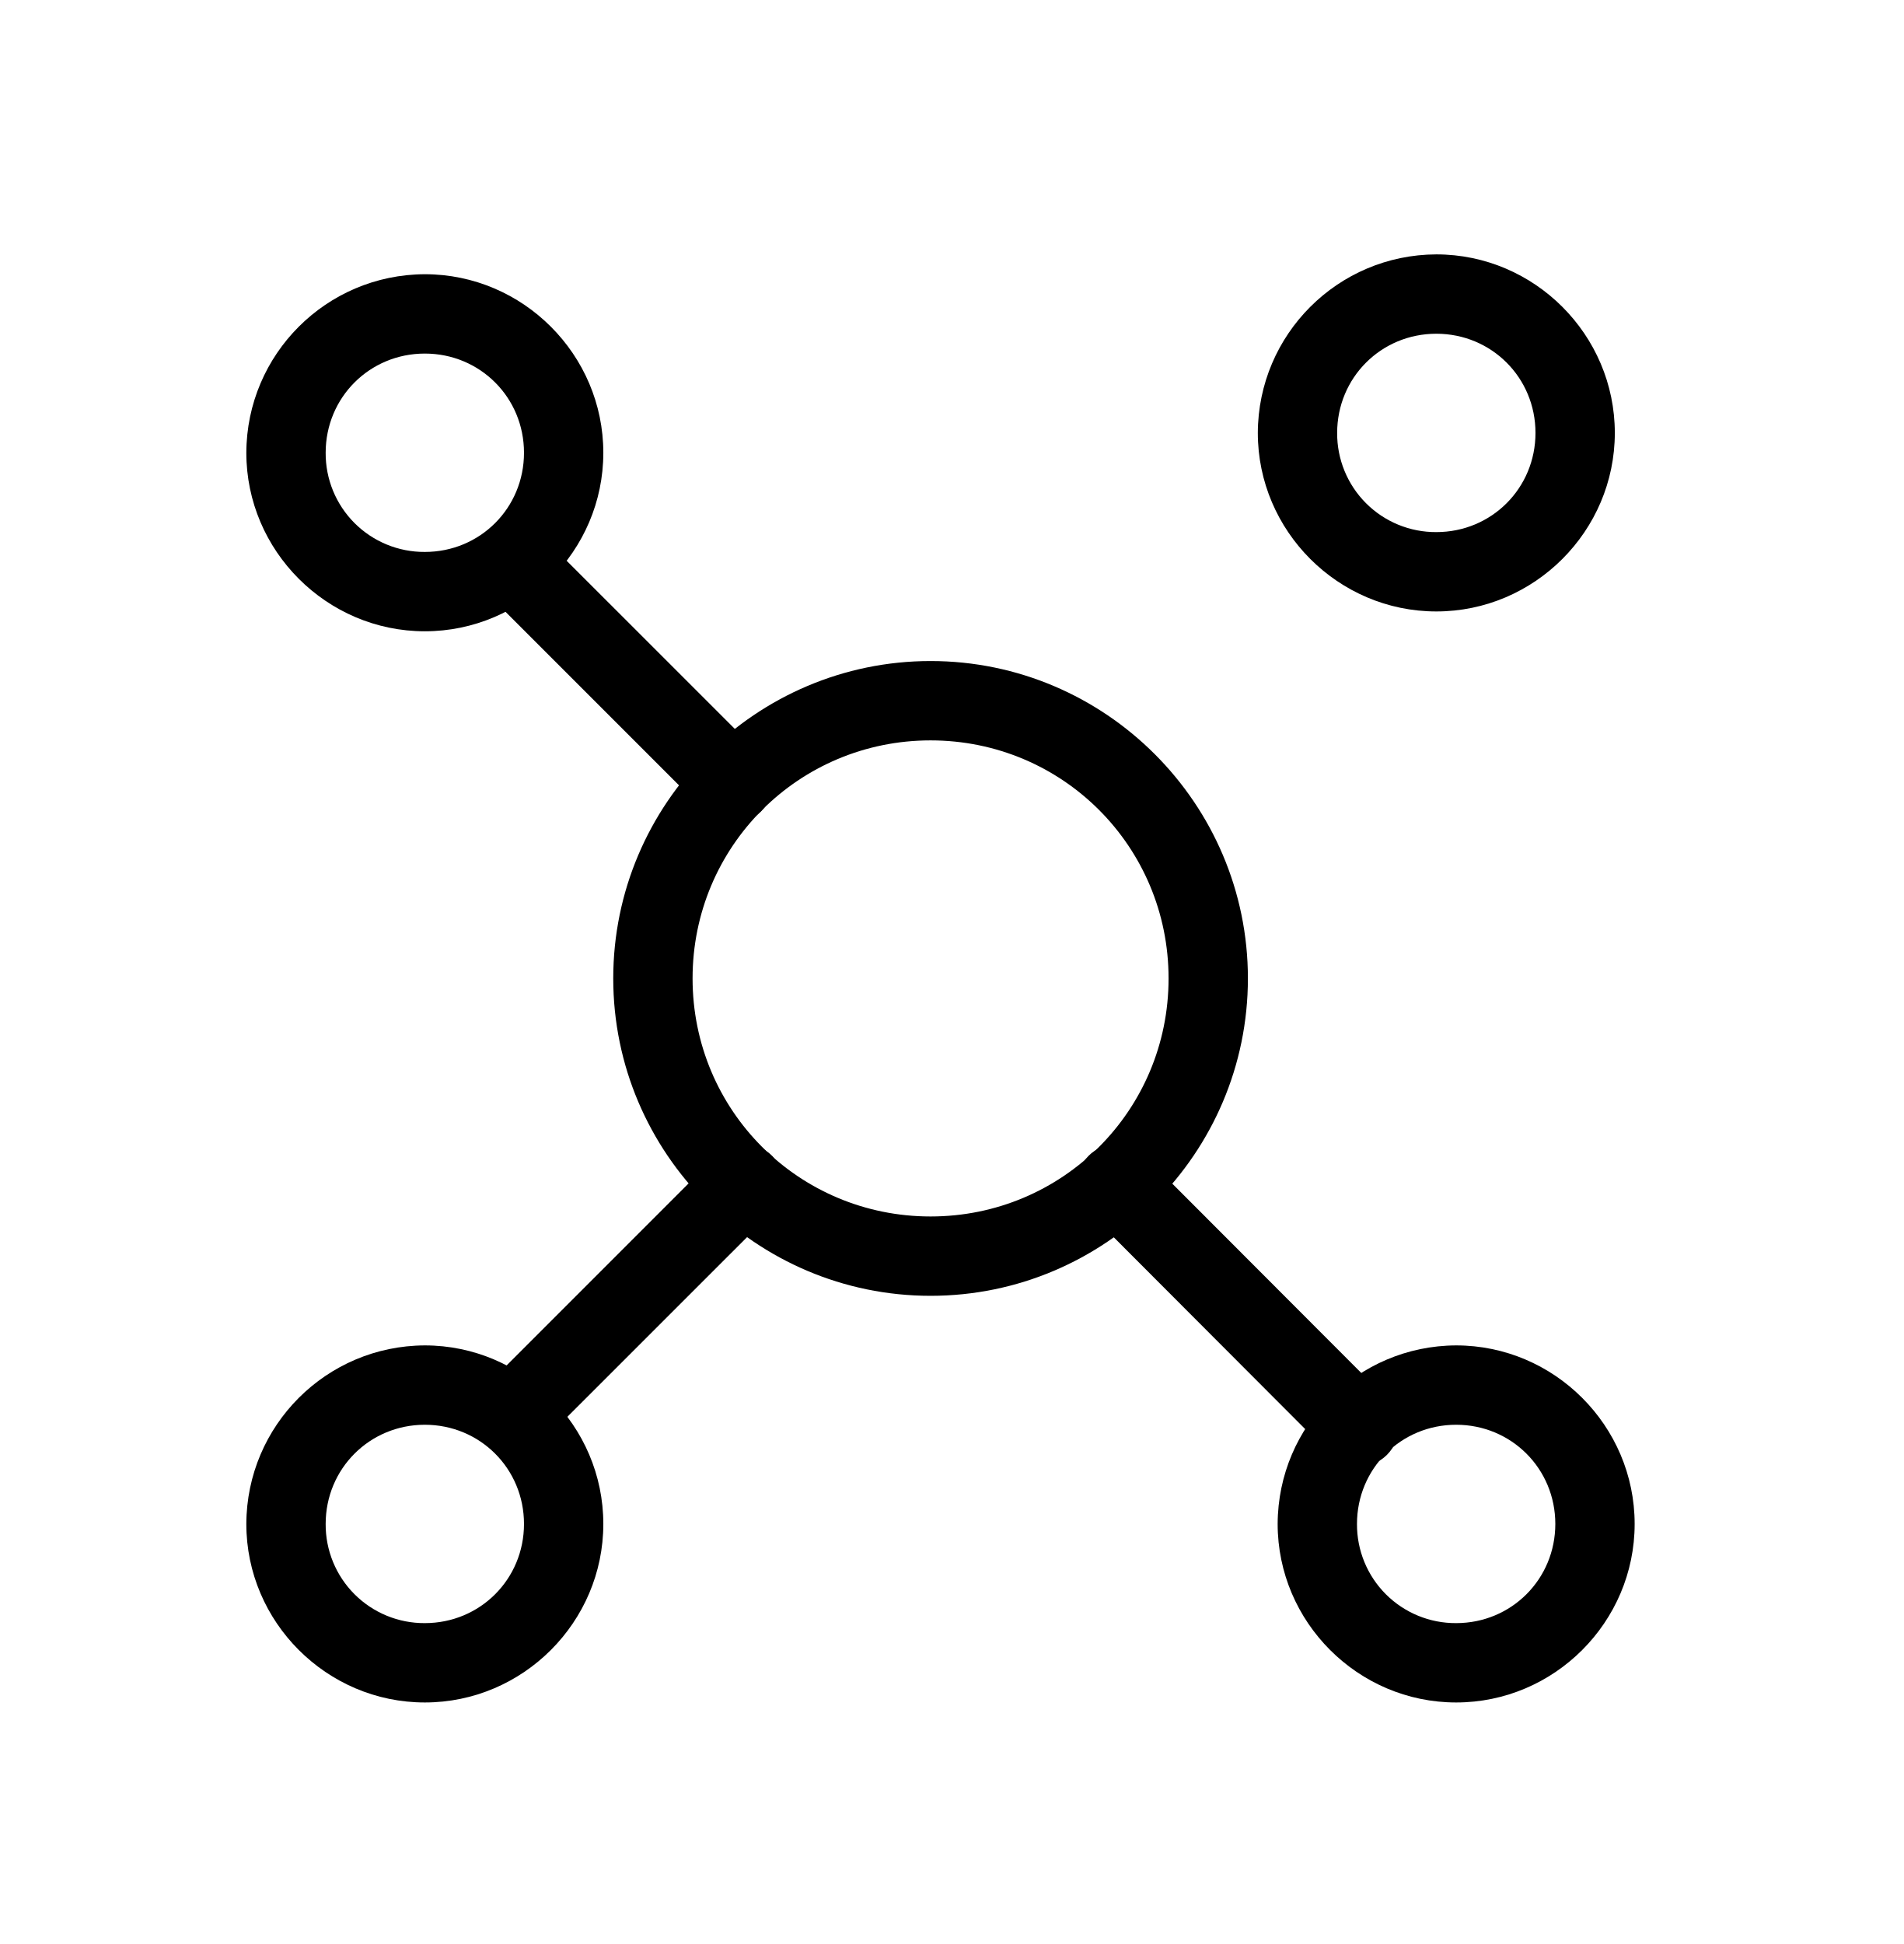
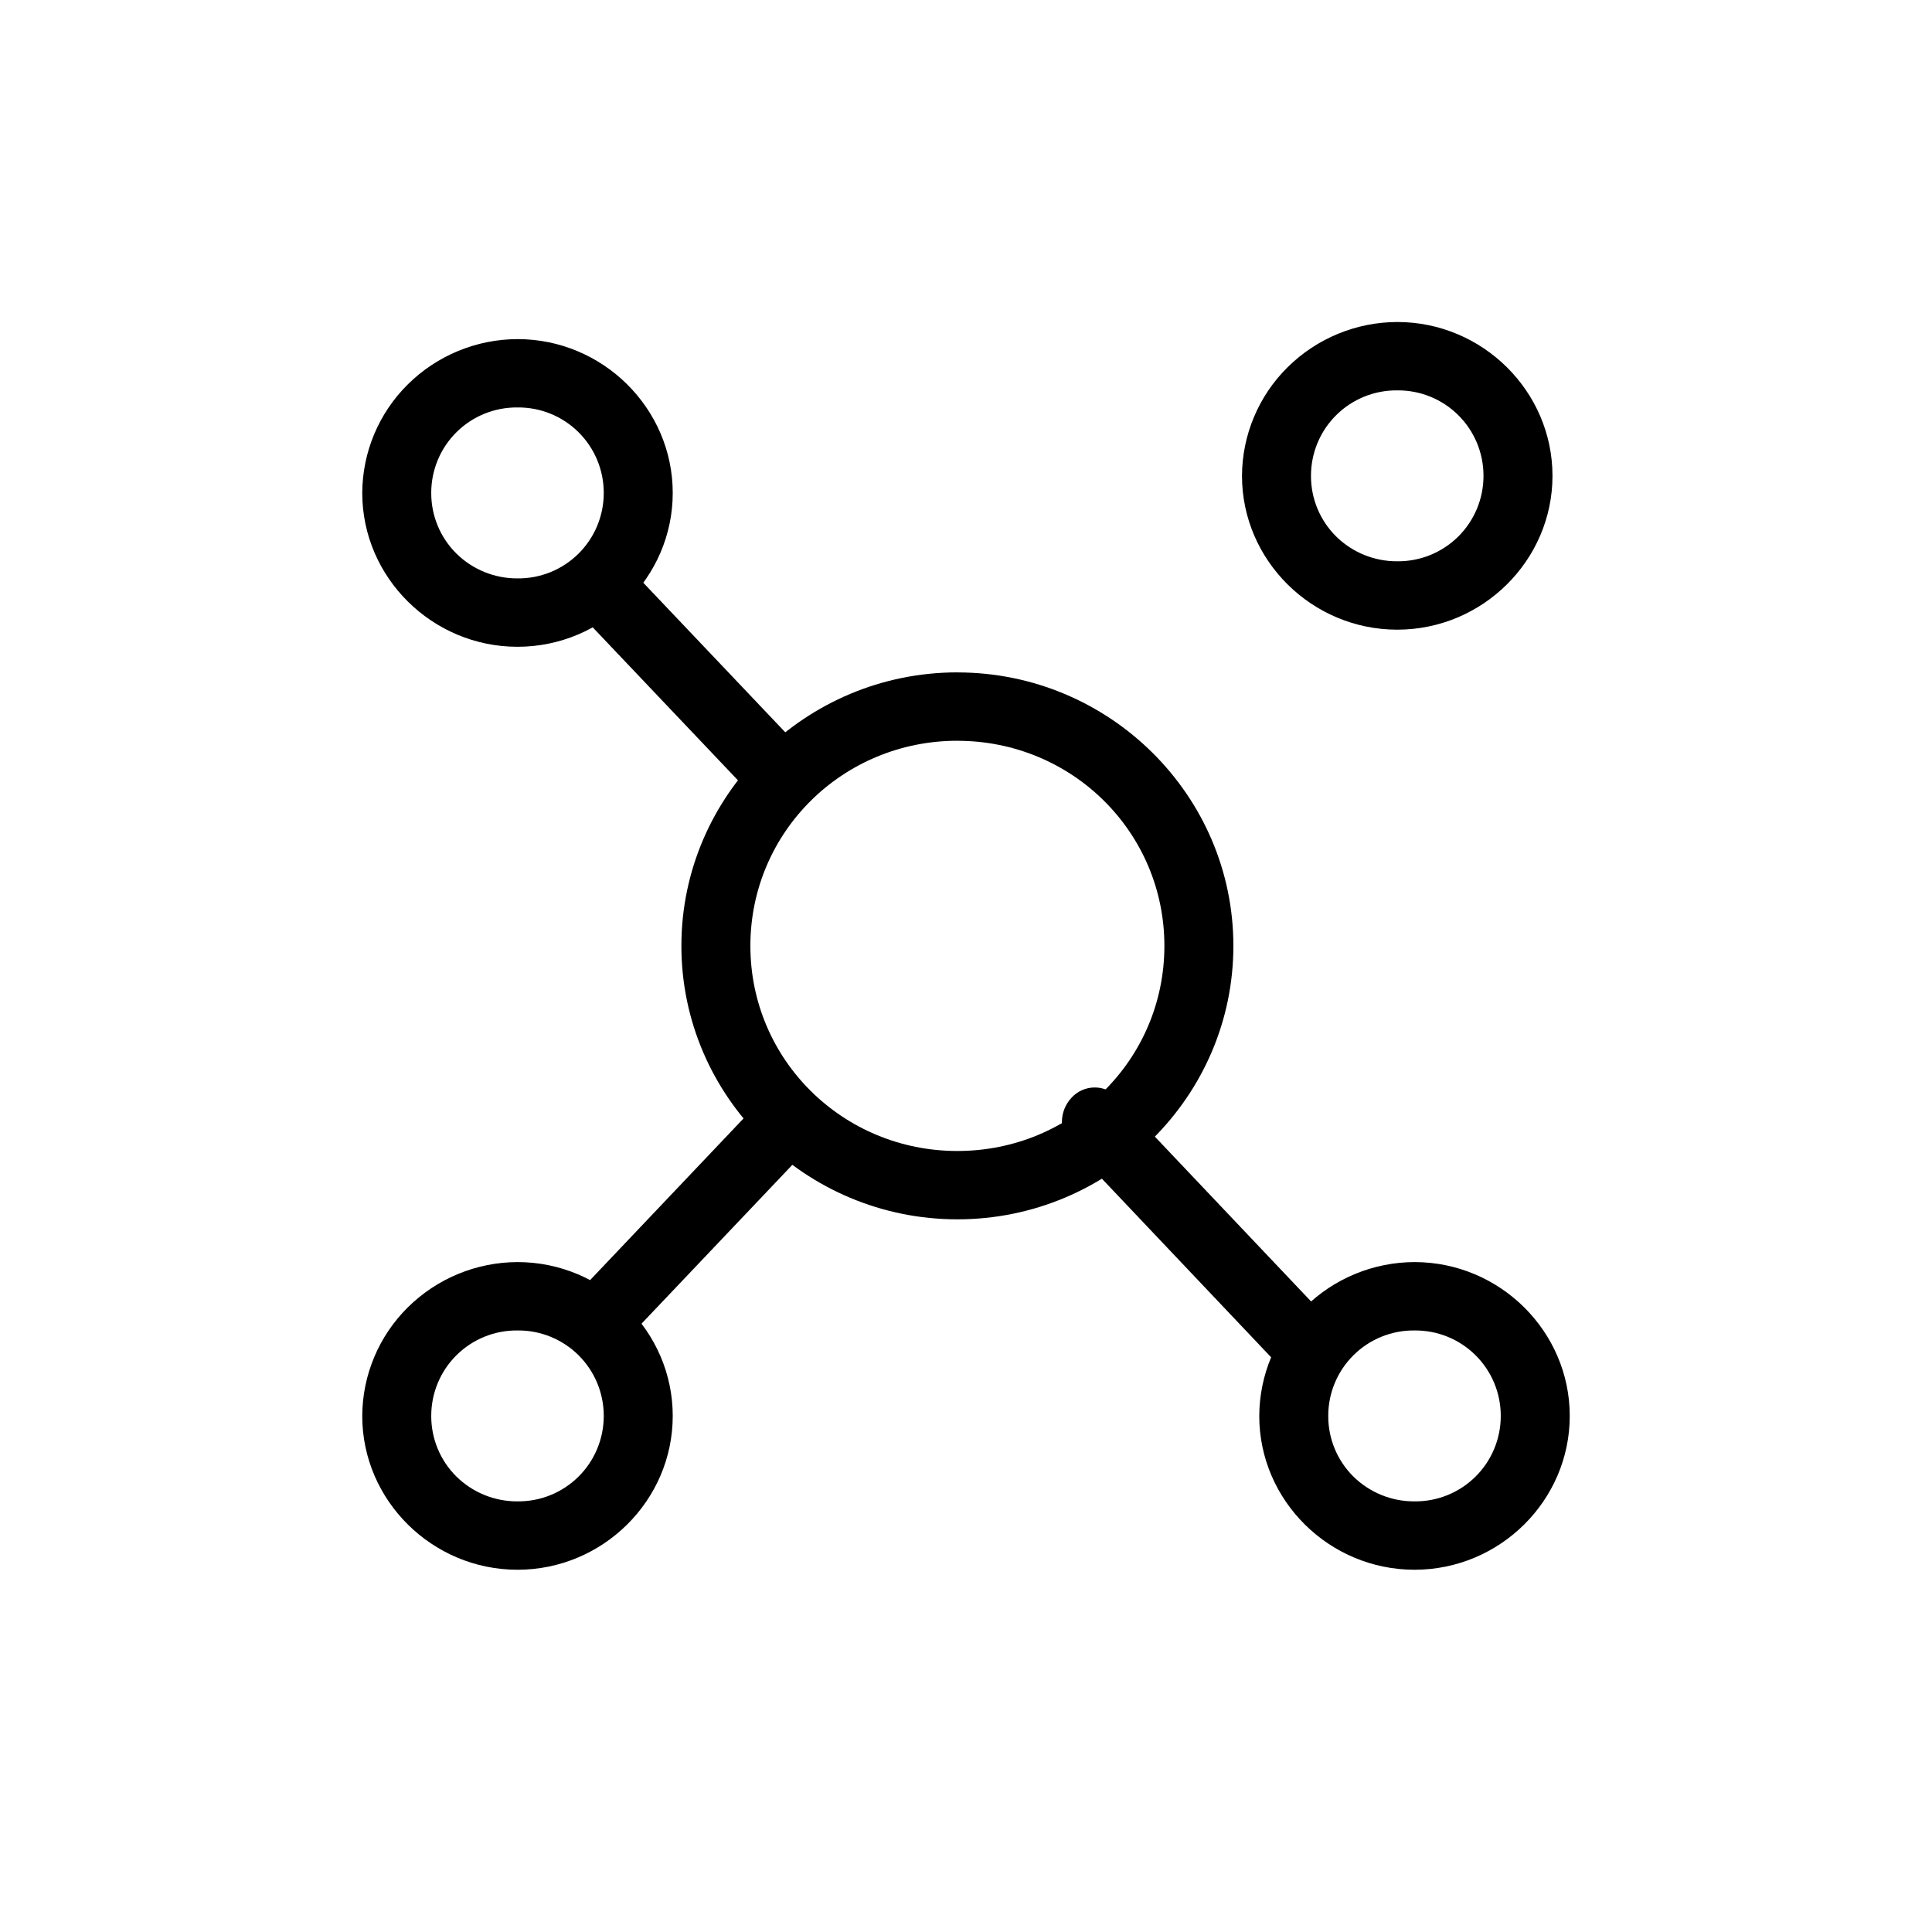
- <svg viewBox="0 0 48 49">
-   <path class="icon-color-primary" d="M10.71 6.912a4.515 4.515 0 0 0-4.5 4.5c0 2.473 2.028 4.5 4.5 4.5 2.474 0 4.5-2.027 4.5-4.5s-2.026-4.5-4.5-4.5Zm0 2c1.393 0 2.5 1.107 2.5 2.5s-1.107 2.5-2.5 2.5a2.485 2.485 0 0 1-2.5-2.5c0-1.393 1.108-2.5 2.5-2.5Zm0 25a4.515 4.515 0 0 0-4.5 4.5c0 2.474 2.028 4.5 4.5 4.5 2.474 0 4.5-2.026 4.5-4.5 0-2.473-2.026-4.5-4.5-4.5Zm0 2c1.393 0 2.5 1.108 2.5 2.5 0 1.393-1.107 2.5-2.5 2.5a2.485 2.485 0 0 1-2.5-2.5c0-1.392 1.108-2.5 2.5-2.5Zm12.75-19.25c-4.405 0-8 3.594-8 8 0 4.407 3.595 8 8 8 4.407 0 8-3.593 8-8 0-4.406-3.593-8-8-8Zm0 2c3.326 0 6 2.675 6 6 0 3.326-2.674 6-6 6-3.325 0-6-2.674-6-6 0-3.325 2.675-6 6-6Zm12.75-12.25a4.515 4.515 0 0 0-4.5 4.5c0 2.473 2.027 4.5 4.5 4.5 2.474 0 4.5-2.027 4.5-4.5s-2.026-4.5-4.5-4.5Zm0 2c1.393 0 2.5 1.108 2.5 2.5 0 1.393-1.107 2.5-2.5 2.5a2.485 2.485 0 0 1-2.5-2.5c0-1.392 1.108-2.5 2.5-2.5Zm.5 25.5a4.515 4.515 0 0 0-4.5 4.5c0 2.474 2.027 4.5 4.5 4.5 2.474 0 4.5-2.026 4.5-4.5 0-2.473-2.026-4.5-4.5-4.5Zm0 2c1.393 0 2.5 1.108 2.5 2.5 0 1.393-1.107 2.5-2.5 2.5a2.485 2.485 0 0 1-2.5-2.5c0-1.392 1.108-2.5 2.5-2.5Z" />
-   <path class="icon-color-primary" d="M13.43 13.693a1 1 0 0 0-.707 1.707l5.05 5.05a1 1 0 0 0 1.415-1.415l-5.051-5.049a1 1 0 0 0-.707-.293Zm14.012 15.442a1 1 0 0 0 0 1.414l6.109 6.12a1 1 0 0 0 1.416-1.413l-6.111-6.12a1 1 0 0 0-1.415-.001Zm-9.389 0-5.81 5.81a1 1 0 0 0 1.413 1.414l5.81-5.808a1 1 0 1 0-1.413-1.416Z" />
+ <svg xmlns="http://www.w3.org/2000/svg" viewBox="0 0 48 48">
+   <path d="M12.857 8.425a3.888 3.888 0 0 0-2.723 1.123A3.817 3.817 0 0 0 9 12.247c0 2.1 1.738 3.822 3.857 3.822 2.12 0 3.857-1.722 3.857-3.822s-1.736-3.822-3.857-3.822Zm0 1.698A2.12 2.12 0 0 1 15 12.247a2.12 2.12 0 0 1-2.143 2.123 2.147 2.147 0 0 1-1.519-.618 2.11 2.11 0 0 1-.624-1.505 2.12 2.12 0 0 1 2.143-2.124Zm0 21.233a3.888 3.888 0 0 0-2.723 1.123A3.817 3.817 0 0 0 9 35.18C9 37.278 10.738 39 12.857 39c2.12 0 3.857-1.72 3.857-3.822 0-2.1-1.736-3.822-3.857-3.822Zm0 1.699A2.12 2.12 0 0 1 15 35.178a2.12 2.12 0 0 1-2.143 2.123 2.147 2.147 0 0 1-1.519-.618 2.11 2.11 0 0 1-.624-1.505 2.12 2.12 0 0 1 2.143-2.123Zm10.929-16.35c-3.776 0-6.857 3.053-6.857 6.795 0 3.743 3.081 6.794 6.857 6.794 3.777 0 6.857-3.051 6.857-6.794 0-3.742-3.08-6.794-6.857-6.794Zm0 1.7c2.85 0 5.143 2.271 5.143 5.095 0 2.825-2.292 5.096-5.143 5.096-2.85 0-5.143-2.271-5.143-5.096 0-2.824 2.293-5.096 5.143-5.096ZM34.714 8a3.888 3.888 0 0 0-2.723 1.123 3.817 3.817 0 0 0-1.134 2.699c0 2.1 1.738 3.822 3.857 3.822 2.12 0 3.857-1.722 3.857-3.822S36.835 8 34.714 8Zm0 1.699a2.12 2.12 0 0 1 2.143 2.123 2.12 2.12 0 0 1-2.143 2.123 2.147 2.147 0 0 1-1.519-.618 2.109 2.109 0 0 1-.624-1.505 2.12 2.12 0 0 1 2.143-2.123Zm.429 21.657a3.888 3.888 0 0 0-2.724 1.123 3.817 3.817 0 0 0-1.133 2.7c0 2.1 1.737 3.821 3.857 3.821S39 37.28 39 35.178c0-2.1-1.737-3.822-3.857-3.822Zm0 1.699a2.12 2.12 0 0 1 2.143 2.123 2.12 2.12 0 0 1-2.143 2.123 2.147 2.147 0 0 1-1.52-.618A2.11 2.11 0 0 1 33 35.178a2.12 2.12 0 0 1 2.143-2.123Z" class="icon-color-primary" />
+   <path d="M15.19 14a.787.787 0 0 0-.454.145.852.852 0 0 0-.3.386.901.901 0 0 0 .177.936l4.12 4.34a.792.792 0 0 0 1.155.001.884.884 0 0 0 .239-.608.884.884 0 0 0-.24-.609l-4.12-4.34A.795.795 0 0 0 15.19 14Zm11.432 13.272a.883.883 0 0 0-.239.608c0 .228.086.446.239.608l4.984 5.26c.153.161.36.252.577.252.217 0 .424-.09.577-.251a.884.884 0 0 0 .24-.608.884.884 0 0 0-.238-.608l-4.986-5.26a.781.781 0 0 0-1.155 0h.001Zm-7.66 0-4.74 4.994a.886.886 0 0 0-.222.602.883.883 0 0 0 .239.594c.15.158.352.248.564.252a.793.793 0 0 0 .571-.233l4.74-4.992a.883.883 0 0 0 .24-.607.884.884 0 0 0-.238-.609.796.796 0 0 0-.577-.252.796.796 0 0 0-.578.251Z" class="icon-color-primary" />
</svg>
